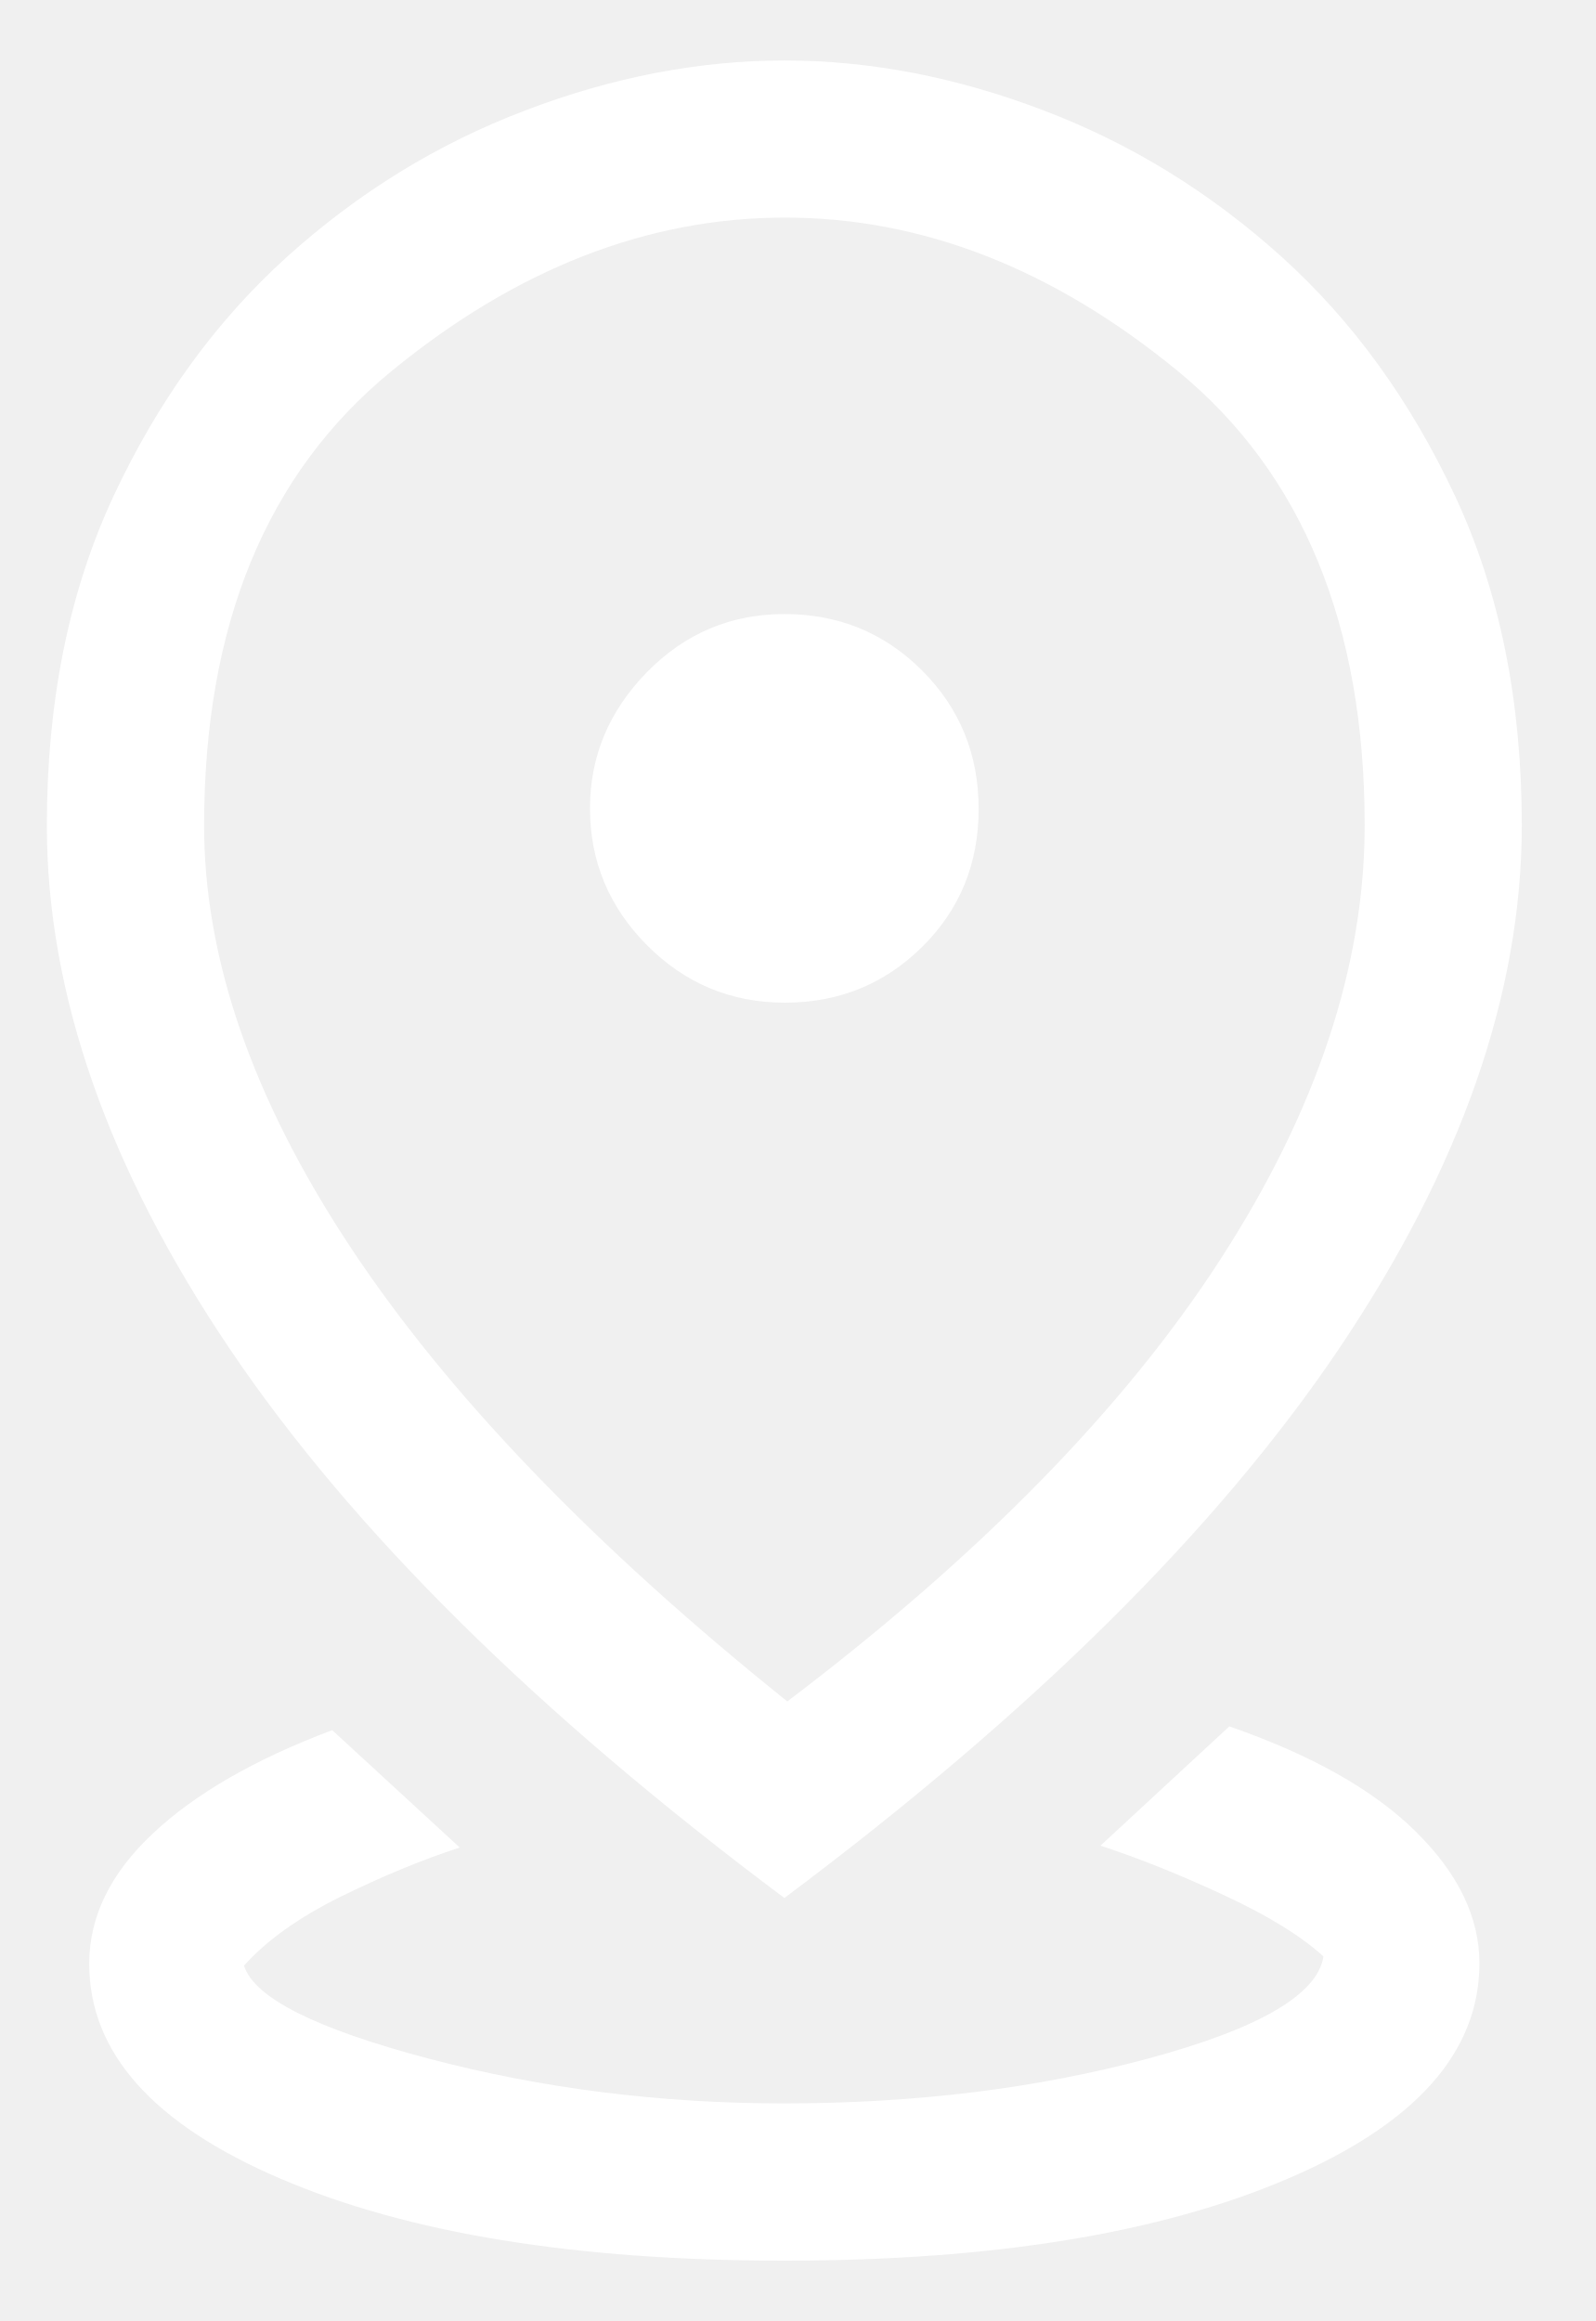
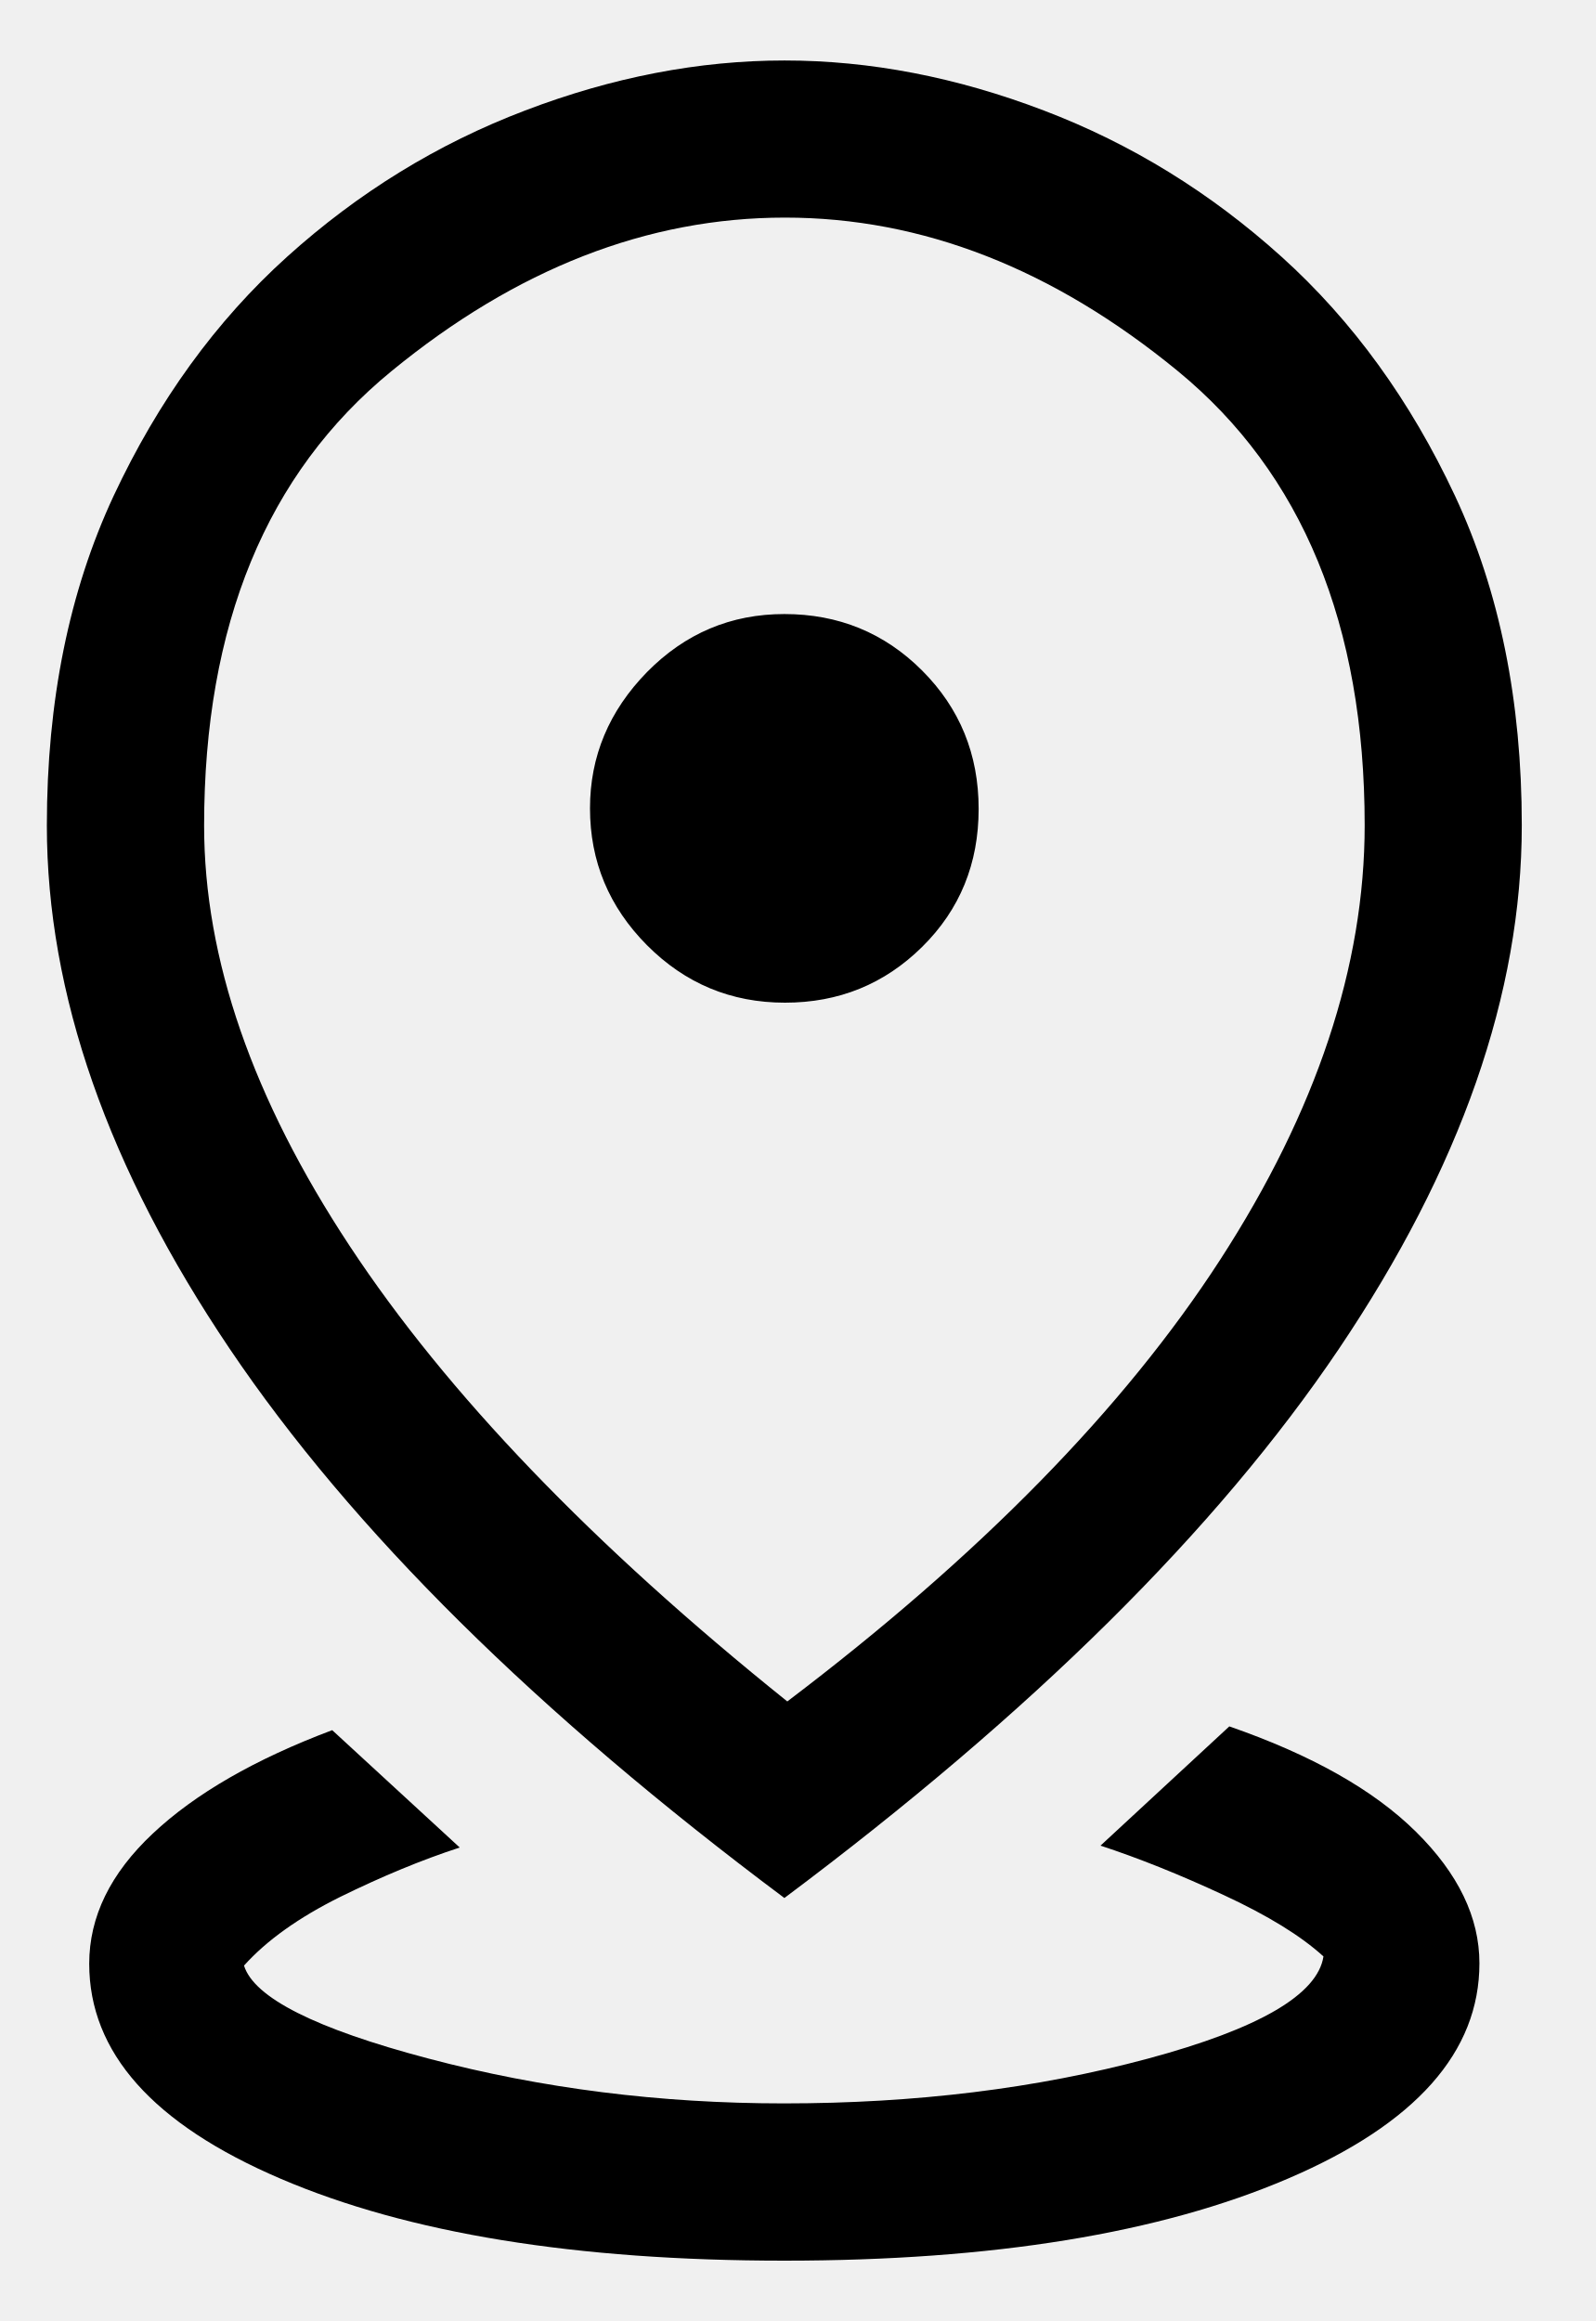
<svg xmlns="http://www.w3.org/2000/svg" width="11" height="16" viewBox="0 0 11 16" fill="none">
-   <path d="M5.407 15.584C3.971 15.584 2.813 15.396 1.934 15.019C1.055 14.643 0.615 14.149 0.615 13.537C0.615 13.213 0.761 12.914 1.053 12.64C1.345 12.365 1.758 12.127 2.29 11.927L3.169 12.736C2.908 12.821 2.633 12.935 2.346 13.076C2.06 13.218 1.838 13.376 1.682 13.55C1.751 13.771 2.174 13.985 2.954 14.191C3.733 14.397 4.549 14.5 5.403 14.5C6.311 14.5 7.148 14.397 7.914 14.191C8.679 13.985 9.082 13.75 9.123 13.487C8.969 13.346 8.74 13.205 8.436 13.064C8.131 12.922 7.848 12.809 7.586 12.723L8.474 11.901C9.039 12.097 9.468 12.338 9.76 12.627C10.052 12.915 10.198 13.218 10.198 13.534C10.198 14.146 9.759 14.641 8.879 15.018C8 15.395 6.842 15.584 5.407 15.584ZM5.427 11.729C6.752 10.725 7.747 9.71 8.411 8.684C9.075 7.658 9.407 6.659 9.407 5.689C9.407 4.307 8.977 3.263 8.119 2.558C7.26 1.853 6.358 1.5 5.411 1.5C4.463 1.5 3.559 1.853 2.698 2.559C1.837 3.264 1.407 4.309 1.407 5.692C1.407 6.609 1.741 7.575 2.411 8.59C3.08 9.605 4.085 10.652 5.427 11.729ZM5.407 13.084C3.699 11.807 2.425 10.546 1.584 9.299C0.744 8.053 0.323 6.85 0.323 5.691C0.323 4.832 0.477 4.075 0.783 3.419C1.09 2.763 1.488 2.213 1.979 1.77C2.469 1.328 3.016 0.991 3.619 0.762C4.221 0.532 4.818 0.417 5.408 0.417C5.998 0.417 6.594 0.532 7.196 0.762C7.798 0.991 8.344 1.328 8.834 1.77C9.325 2.213 9.723 2.763 10.03 3.419C10.337 4.076 10.49 4.832 10.49 5.689C10.49 6.849 10.069 8.052 9.229 9.299C8.388 10.546 7.114 11.807 5.407 13.084ZM5.411 6.912C5.782 6.912 6.097 6.784 6.357 6.527C6.617 6.27 6.746 5.953 6.746 5.576C6.746 5.2 6.616 4.882 6.356 4.622C6.096 4.362 5.779 4.233 5.407 4.233C5.038 4.233 4.723 4.366 4.46 4.633C4.198 4.901 4.067 5.214 4.067 5.572C4.067 5.938 4.198 6.252 4.46 6.516C4.723 6.78 5.039 6.912 5.411 6.912Z" fill="white" />
+   <path d="M5.407 15.584C3.971 15.584 2.813 15.396 1.934 15.019C1.055 14.643 0.615 14.149 0.615 13.537C0.615 13.213 0.761 12.914 1.053 12.64C1.345 12.365 1.758 12.127 2.29 11.927L3.169 12.736C2.908 12.821 2.633 12.935 2.346 13.076C2.06 13.218 1.838 13.376 1.682 13.55C1.751 13.771 2.174 13.985 2.954 14.191C3.733 14.397 4.549 14.5 5.403 14.5C6.311 14.5 7.148 14.397 7.914 14.191C8.679 13.985 9.082 13.75 9.123 13.487C8.969 13.346 8.74 13.205 8.436 13.064C8.131 12.922 7.848 12.809 7.586 12.723L8.474 11.901C9.039 12.097 9.468 12.338 9.76 12.627C10.052 12.915 10.198 13.218 10.198 13.534C10.198 14.146 9.759 14.641 8.879 15.018C8 15.395 6.842 15.584 5.407 15.584ZM5.427 11.729C6.752 10.725 7.747 9.71 8.411 8.684C9.075 7.658 9.407 6.659 9.407 5.689C9.407 4.307 8.977 3.263 8.119 2.558C7.26 1.853 6.358 1.5 5.411 1.5C4.463 1.5 3.559 1.853 2.698 2.559C1.837 3.264 1.407 4.309 1.407 5.692C1.407 6.609 1.741 7.575 2.411 8.59C3.08 9.605 4.085 10.652 5.427 11.729ZM5.407 13.084C3.699 11.807 2.425 10.546 1.584 9.299C0.744 8.053 0.323 6.85 0.323 5.691C0.323 4.832 0.477 4.075 0.783 3.419C1.09 2.763 1.488 2.213 1.979 1.77C2.469 1.328 3.016 0.991 3.619 0.762C4.221 0.532 4.818 0.417 5.408 0.417C5.998 0.417 6.594 0.532 7.196 0.762C7.798 0.991 8.344 1.328 8.834 1.77C9.325 2.213 9.723 2.763 10.03 3.419C10.337 4.076 10.49 4.832 10.49 5.689C10.49 6.849 10.069 8.052 9.229 9.299C8.388 10.546 7.114 11.807 5.407 13.084ZM5.411 6.912C5.782 6.912 6.097 6.784 6.357 6.527C6.617 6.27 6.746 5.953 6.746 5.576C6.746 5.2 6.616 4.882 6.356 4.622C6.096 4.362 5.779 4.233 5.407 4.233C5.038 4.233 4.723 4.366 4.46 4.633C4.198 4.901 4.067 5.214 4.067 5.572C4.067 5.938 4.198 6.252 4.46 6.516C4.723 6.78 5.039 6.912 5.411 6.912Z" fill="currentColor" />
</svg>
